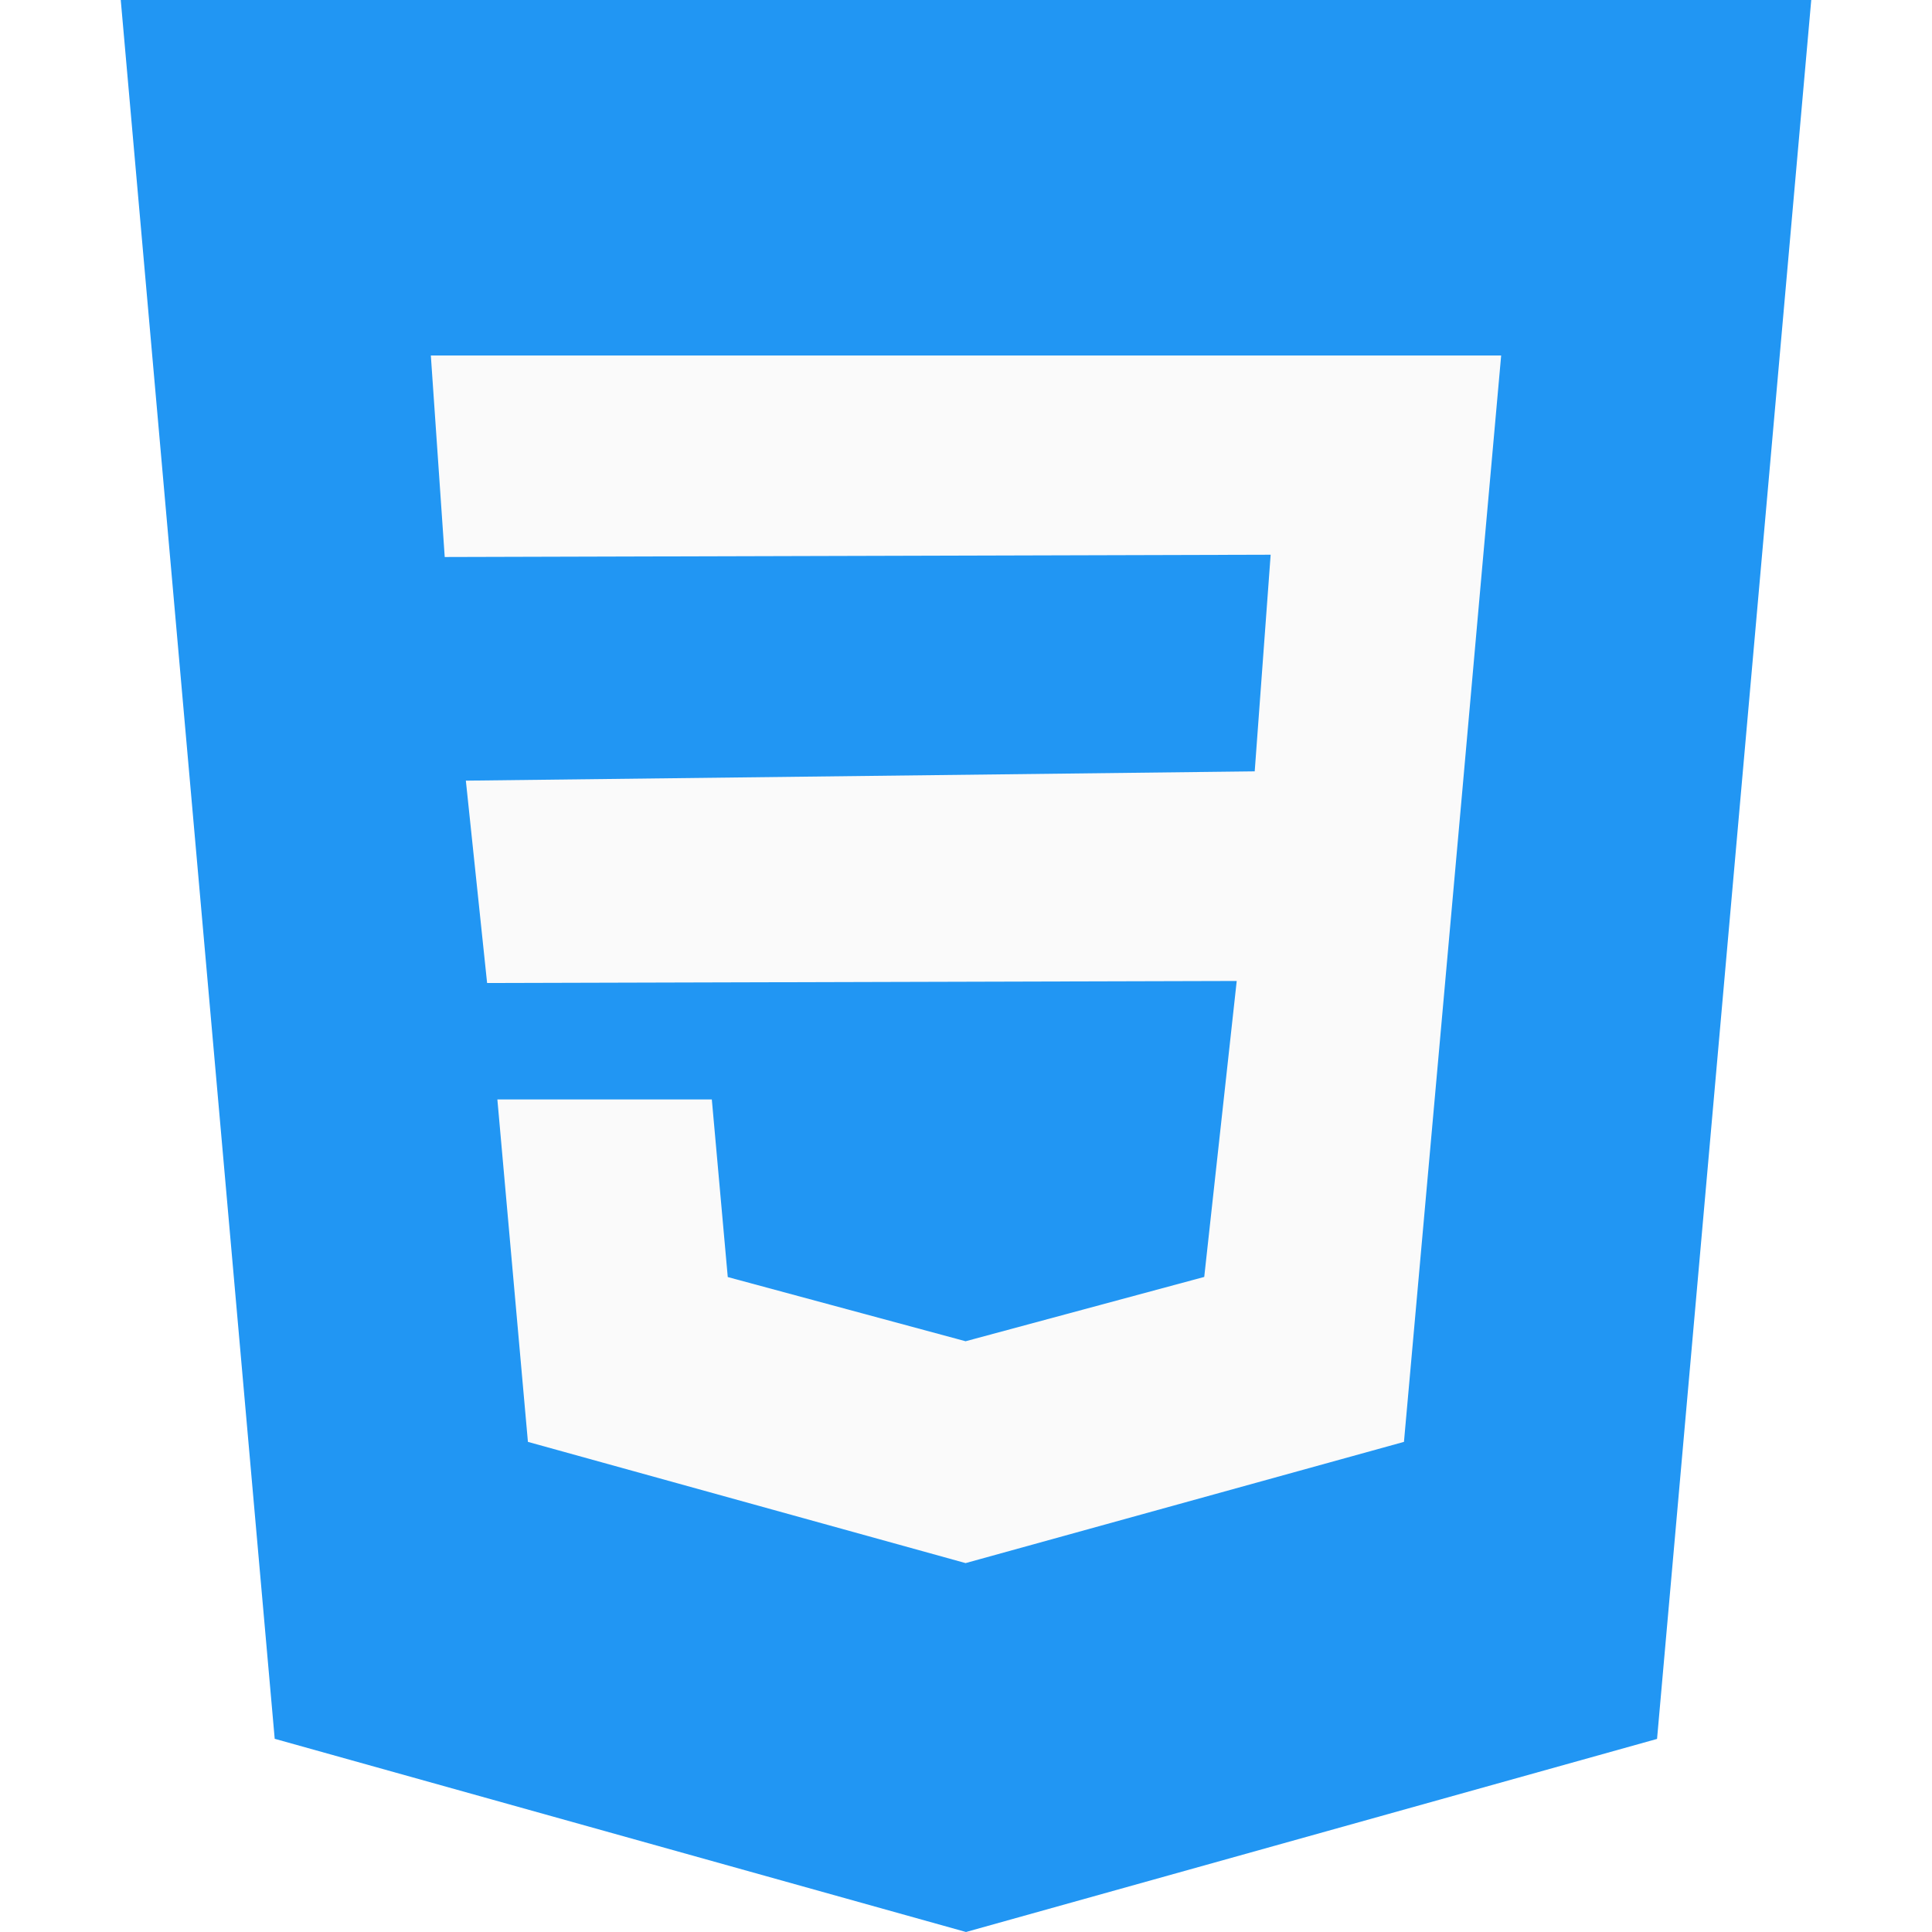
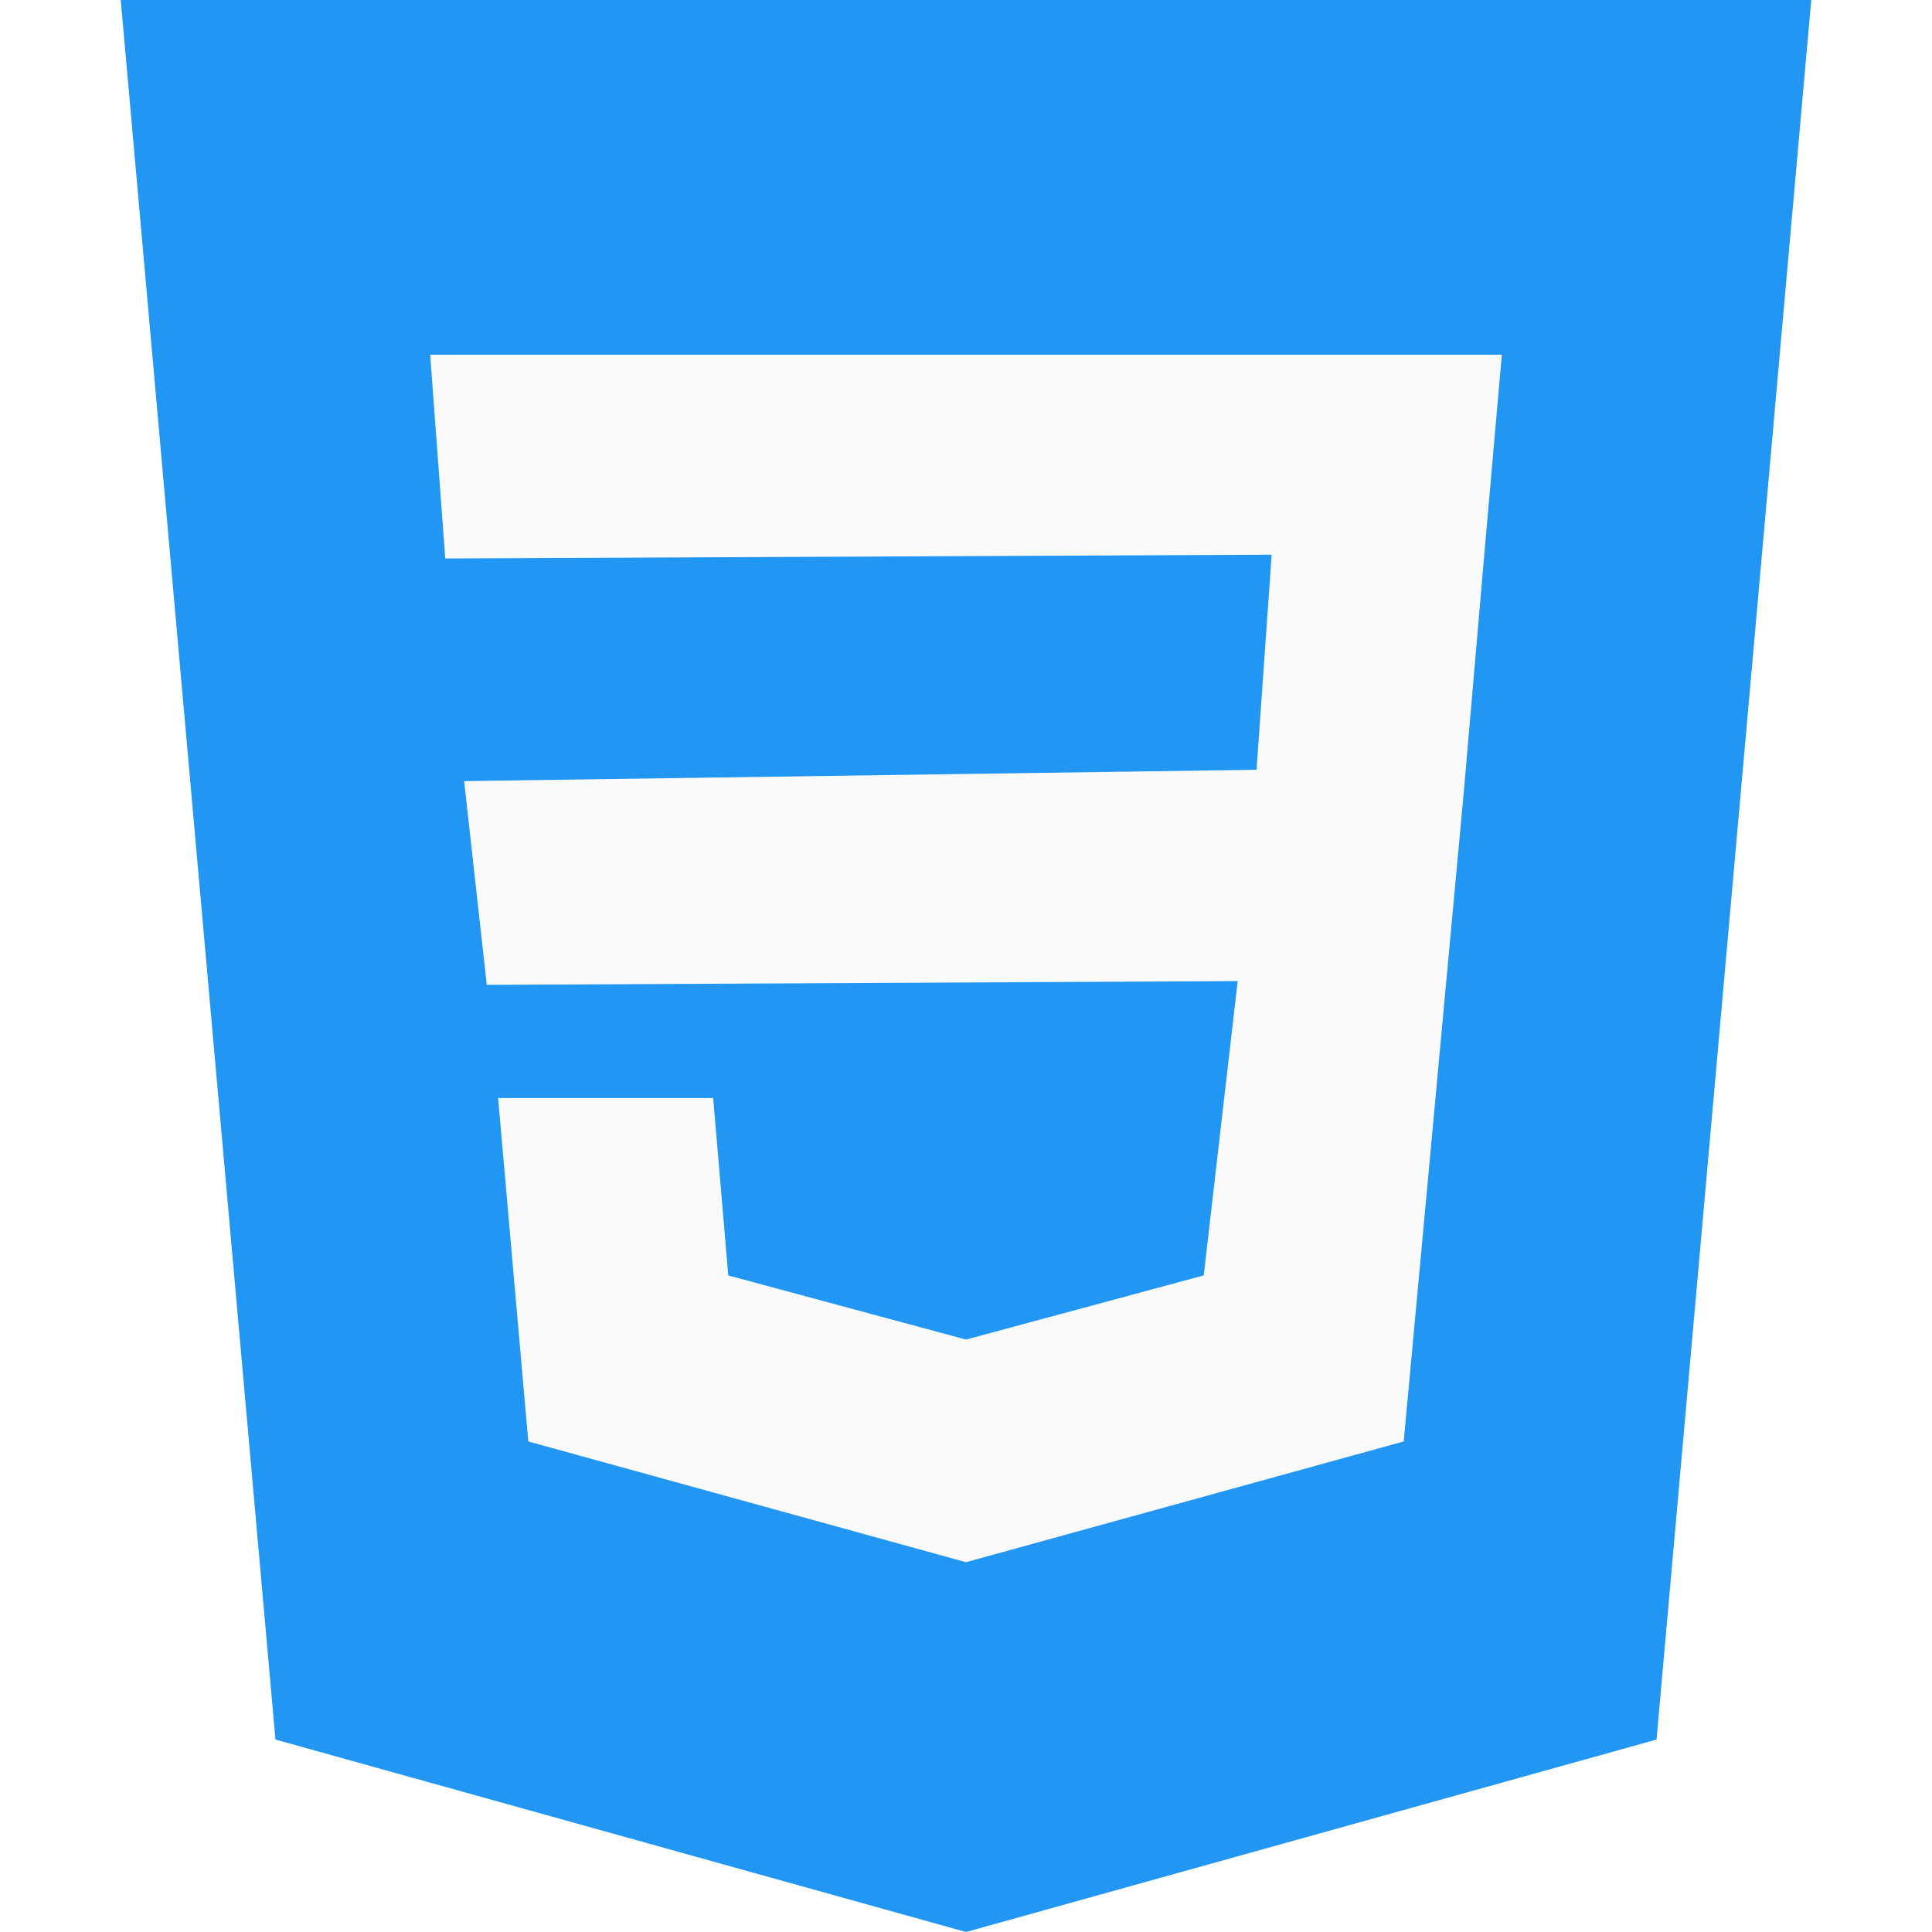
- <svg xmlns="http://www.w3.org/2000/svg" version="1.1" id="Capa_1" x="0px" y="0px" viewBox="0 0 512 512" style="enable-background:new 0 0 512 512;" xml:space="preserve">
-   <polygon style="fill:#2196F3;" points="32,0 72.8,460.8 256,512 439.136,460.832 480,0 " />
-   <polygon style="fill:#FAFAFA;" points="392.768,150.688 387.616,208.576 372.064,382.112 256,414.208 255.904,414.24   139.904,382.112 131.808,291.36 188.64,291.36 192.864,338.432 255.936,355.456 255.968,355.424 319.136,338.4 327.744,259.968   129.088,260.512 123.456,206.88 332.512,204.416 336.736,147.008 117.856,147.616 114.176,94.208 256,94.208 397.824,94.208 " />
-   <g>
- </g>
-   <g>
- </g>
-   <g>
- </g>
-   <g>
- </g>
-   <g>
- </g>
-   <g>
- </g>
-   <g>
- </g>
-   <g>
- </g>
-   <g>
- </g>
-   <g>
- </g>
-   <g>
- </g>
-   <g>
- </g>
-   <g>
- </g>
-   <g>
- </g>
-   <g>
- </g>
+ <svg xmlns="http://www.w3.org/2000/svg" version="1" viewBox="0 0 512 512">
+   <path fill="#2196f3" d="M32 0l41 461 183 51 183-51L480 0z" />
+   <path fill="#fafafa" d="M393 151l-5 58-16 173-116 32-116-32-8-91h57l4 47 63 17 63-17 9-78-199 1-6-54 210-3 4-57-219 1-4-54h284z" />
</svg>
